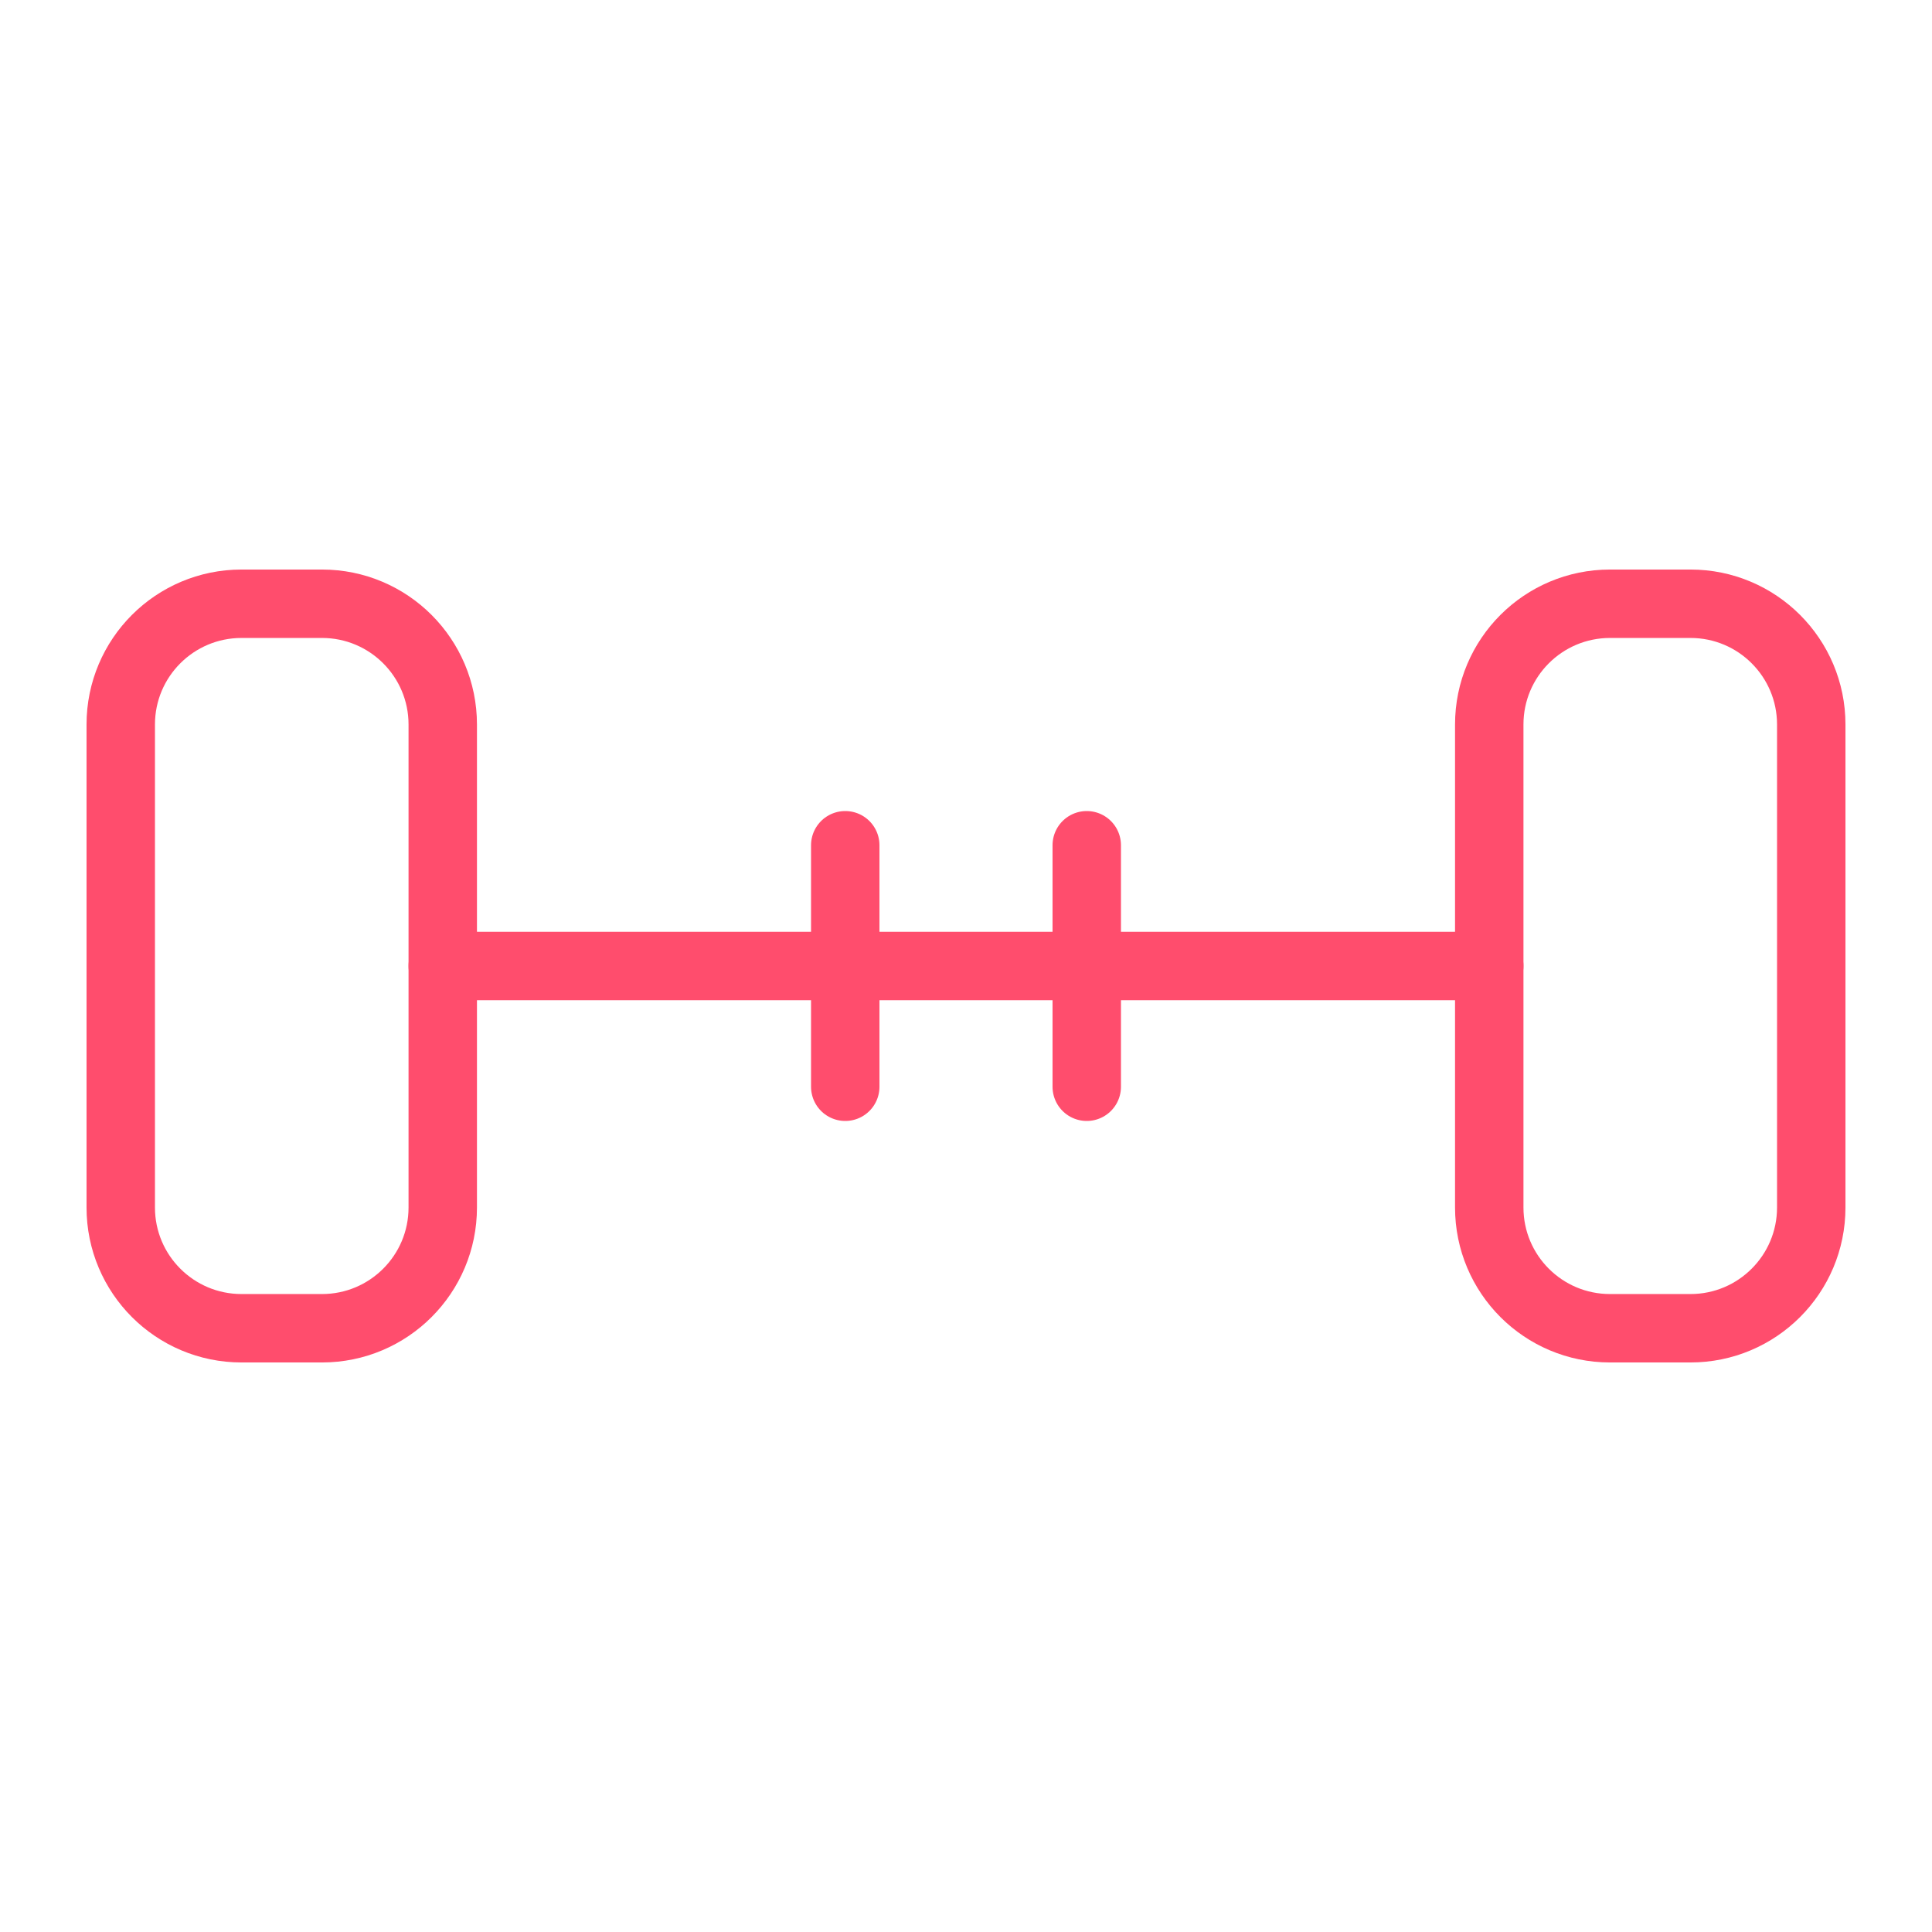
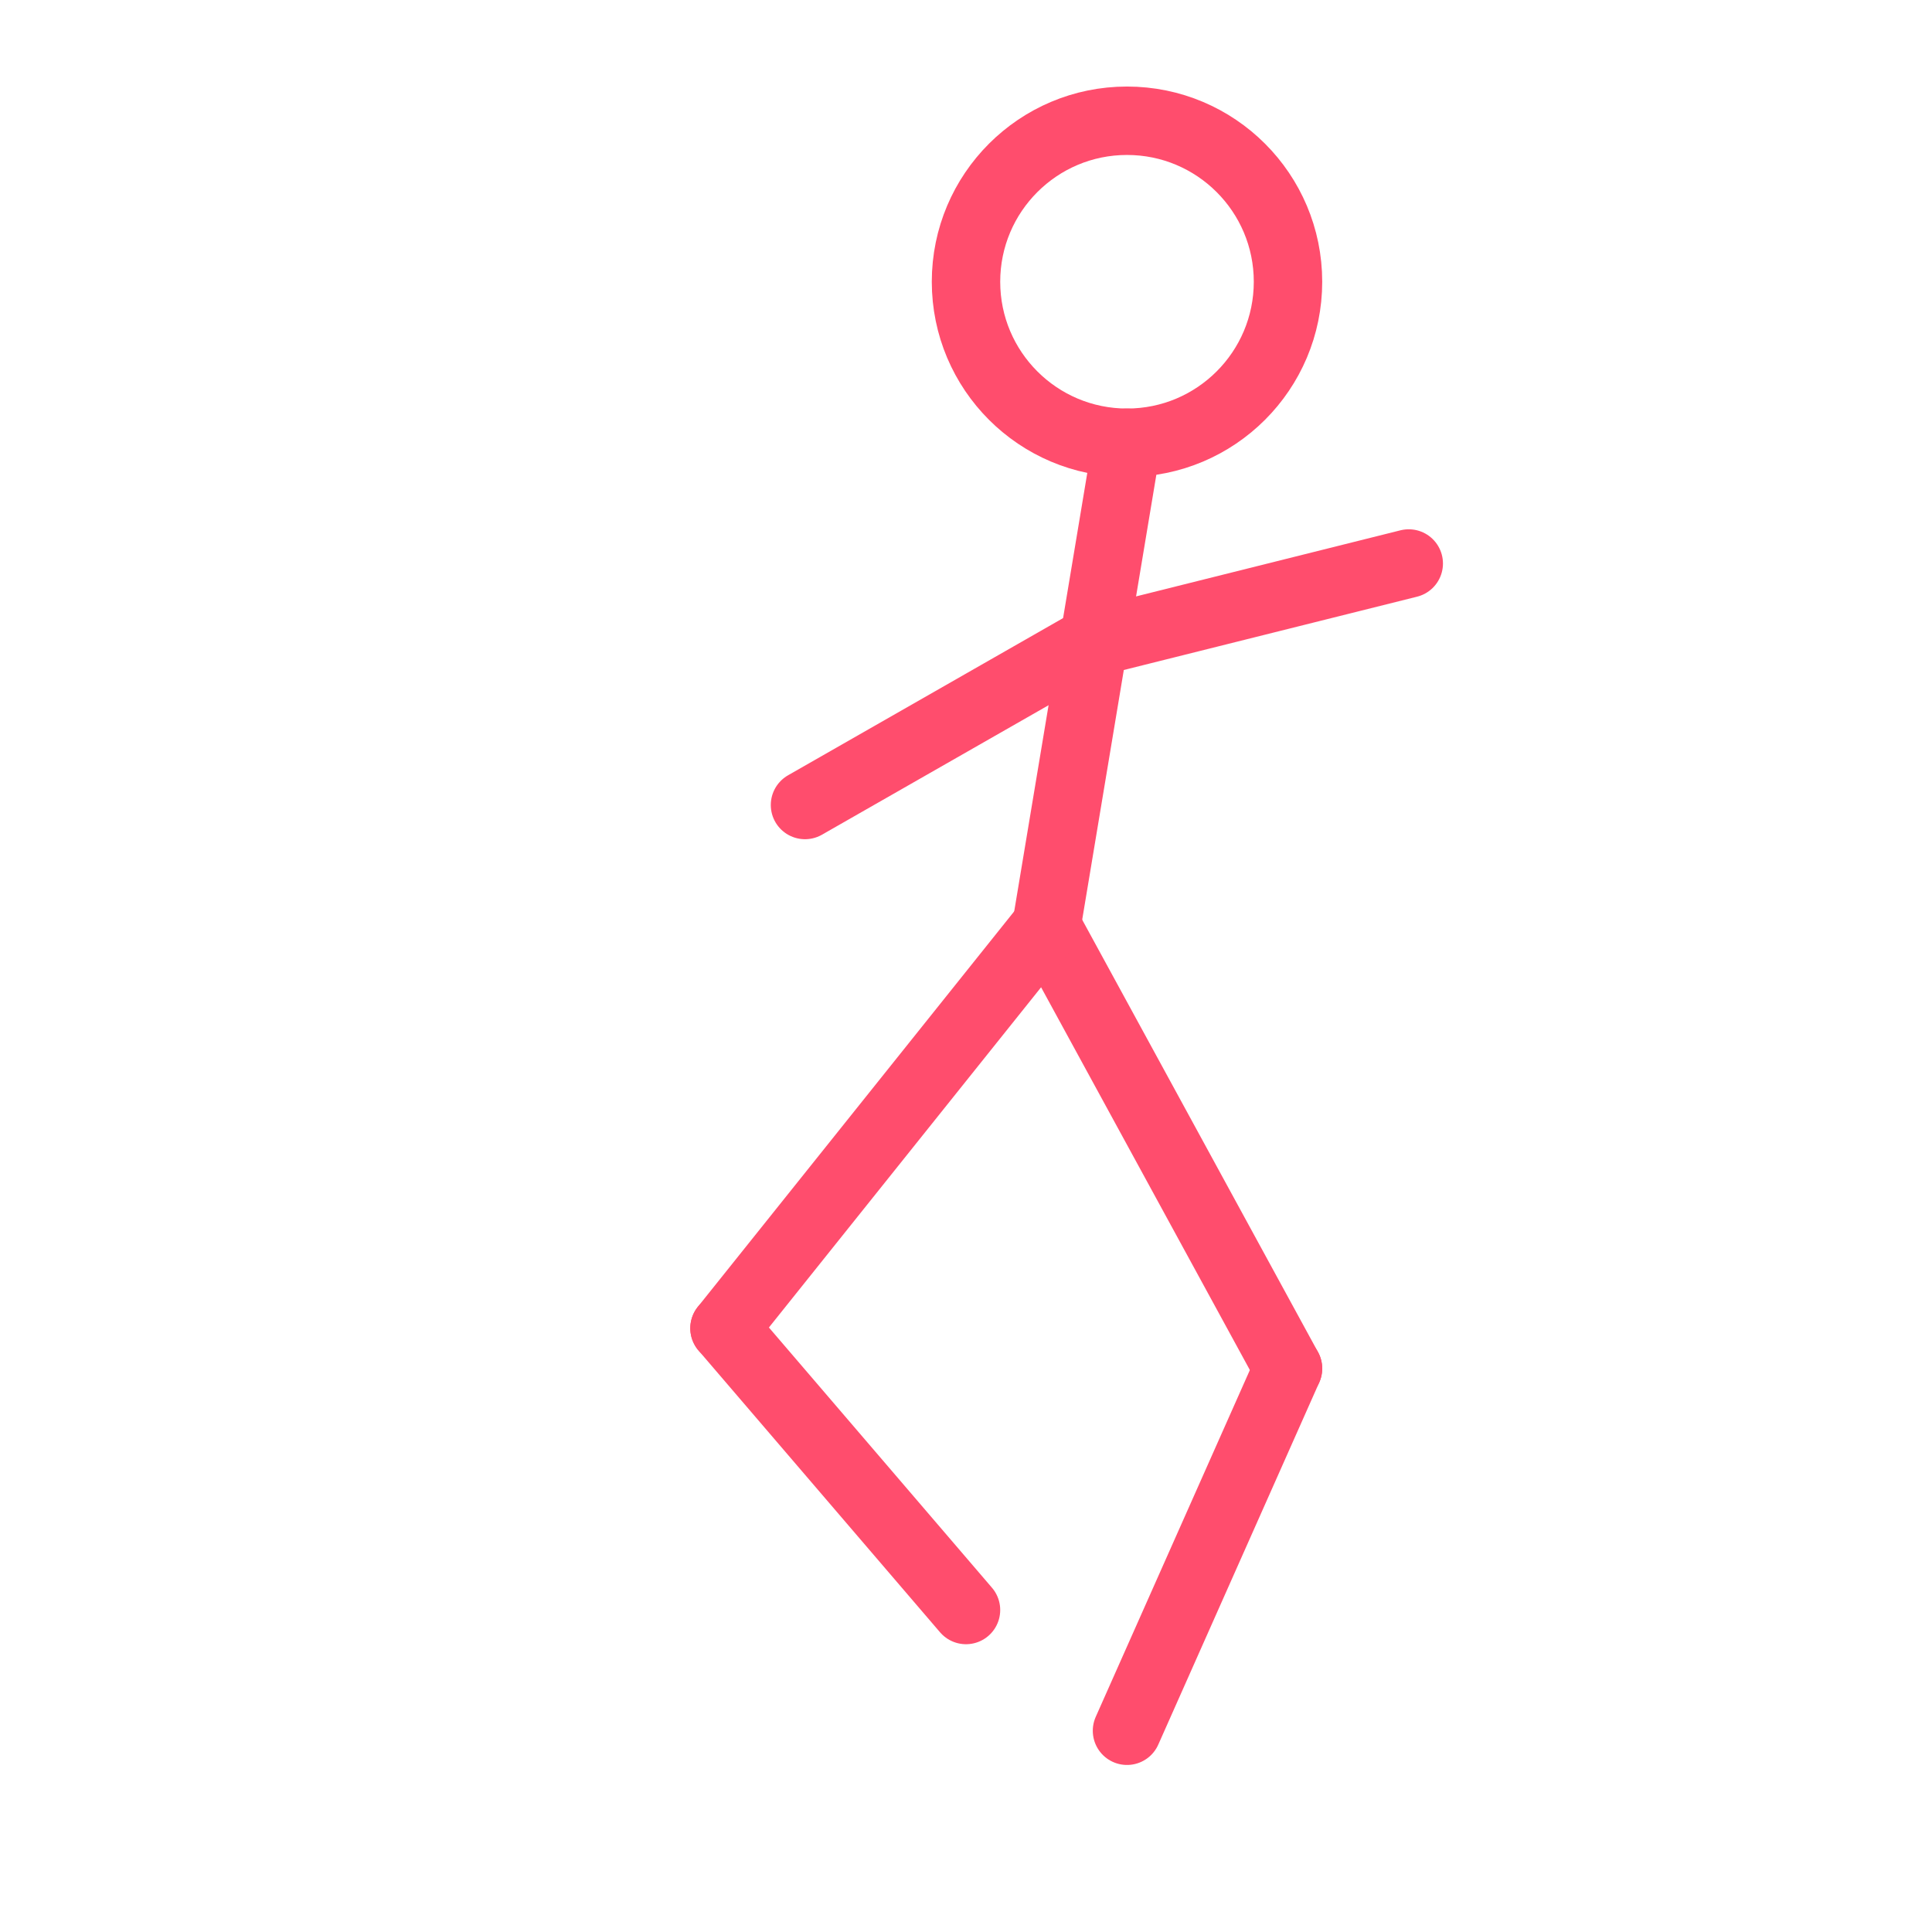
<svg xmlns="http://www.w3.org/2000/svg" viewBox="0 0 24 24" width="100%" height="100%" fill="none" stroke="#ff4d6d" stroke-width="0.85" stroke-linecap="round" stroke-linejoin="round">
-   <rect x="1.5" y="7.5" width="4" height="9" rx="1.5" />
-   <line x1="5.5" y1="12" x2="18.5" y2="12" />
-   <line x1="10.5" y1="10.5" x2="10.5" y2="13.5" />
-   <line x1="13.5" y1="10.5" x2="13.5" y2="13.5" />
-   <rect x="18.5" y="7.5" width="4" height="9" rx="1.5" />
+   <circle cx="14" cy="3.5" r="2" />
+   <line x1="14" y1="5.5" x2="13" y2="11.5" />
+   <line x1="13.5" y1="8" x2="17.5" y2="7" />
+   <line x1="13.5" y1="8" x2="10" y2="10" />
+   <line x1="13" y1="11.5" x2="16" y2="17" />
+   <line x1="16" y1="17" x2="14" y2="21.5" />
+   <line x1="13" y1="11.5" x2="9" y2="16.5" />
+   <line x1="9" y1="16.5" x2="12" y2="20" />
</svg>
